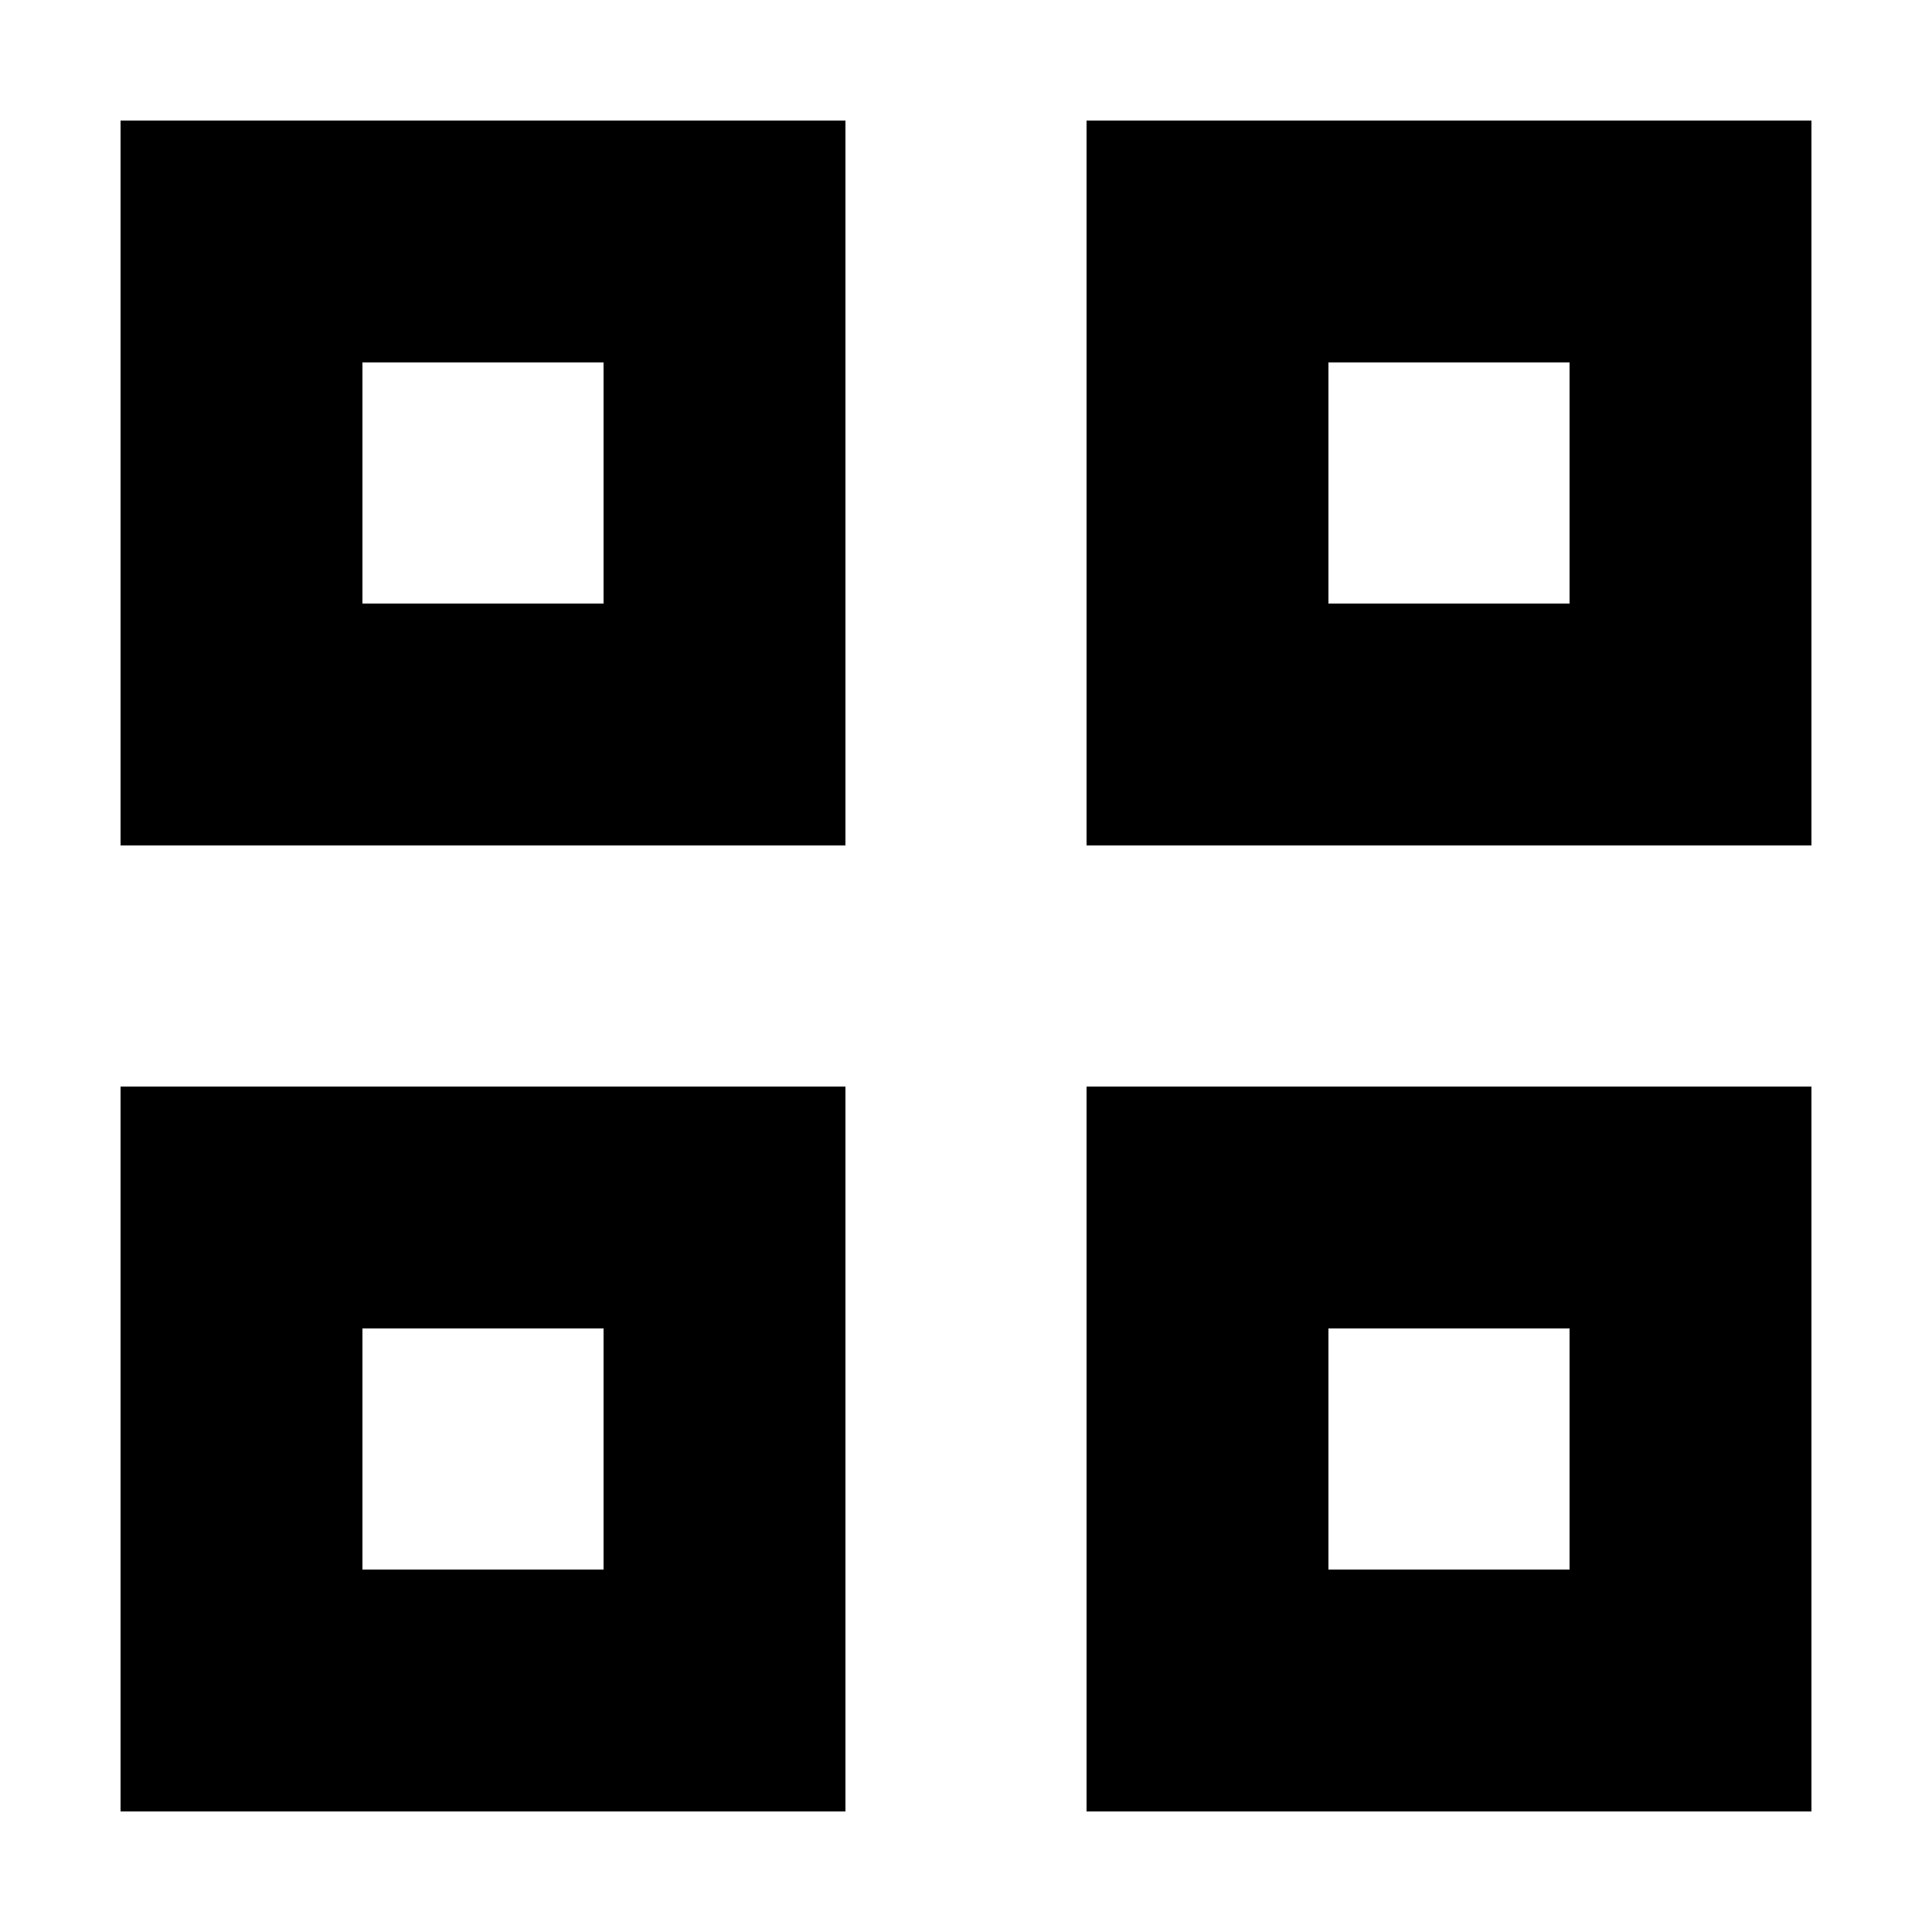
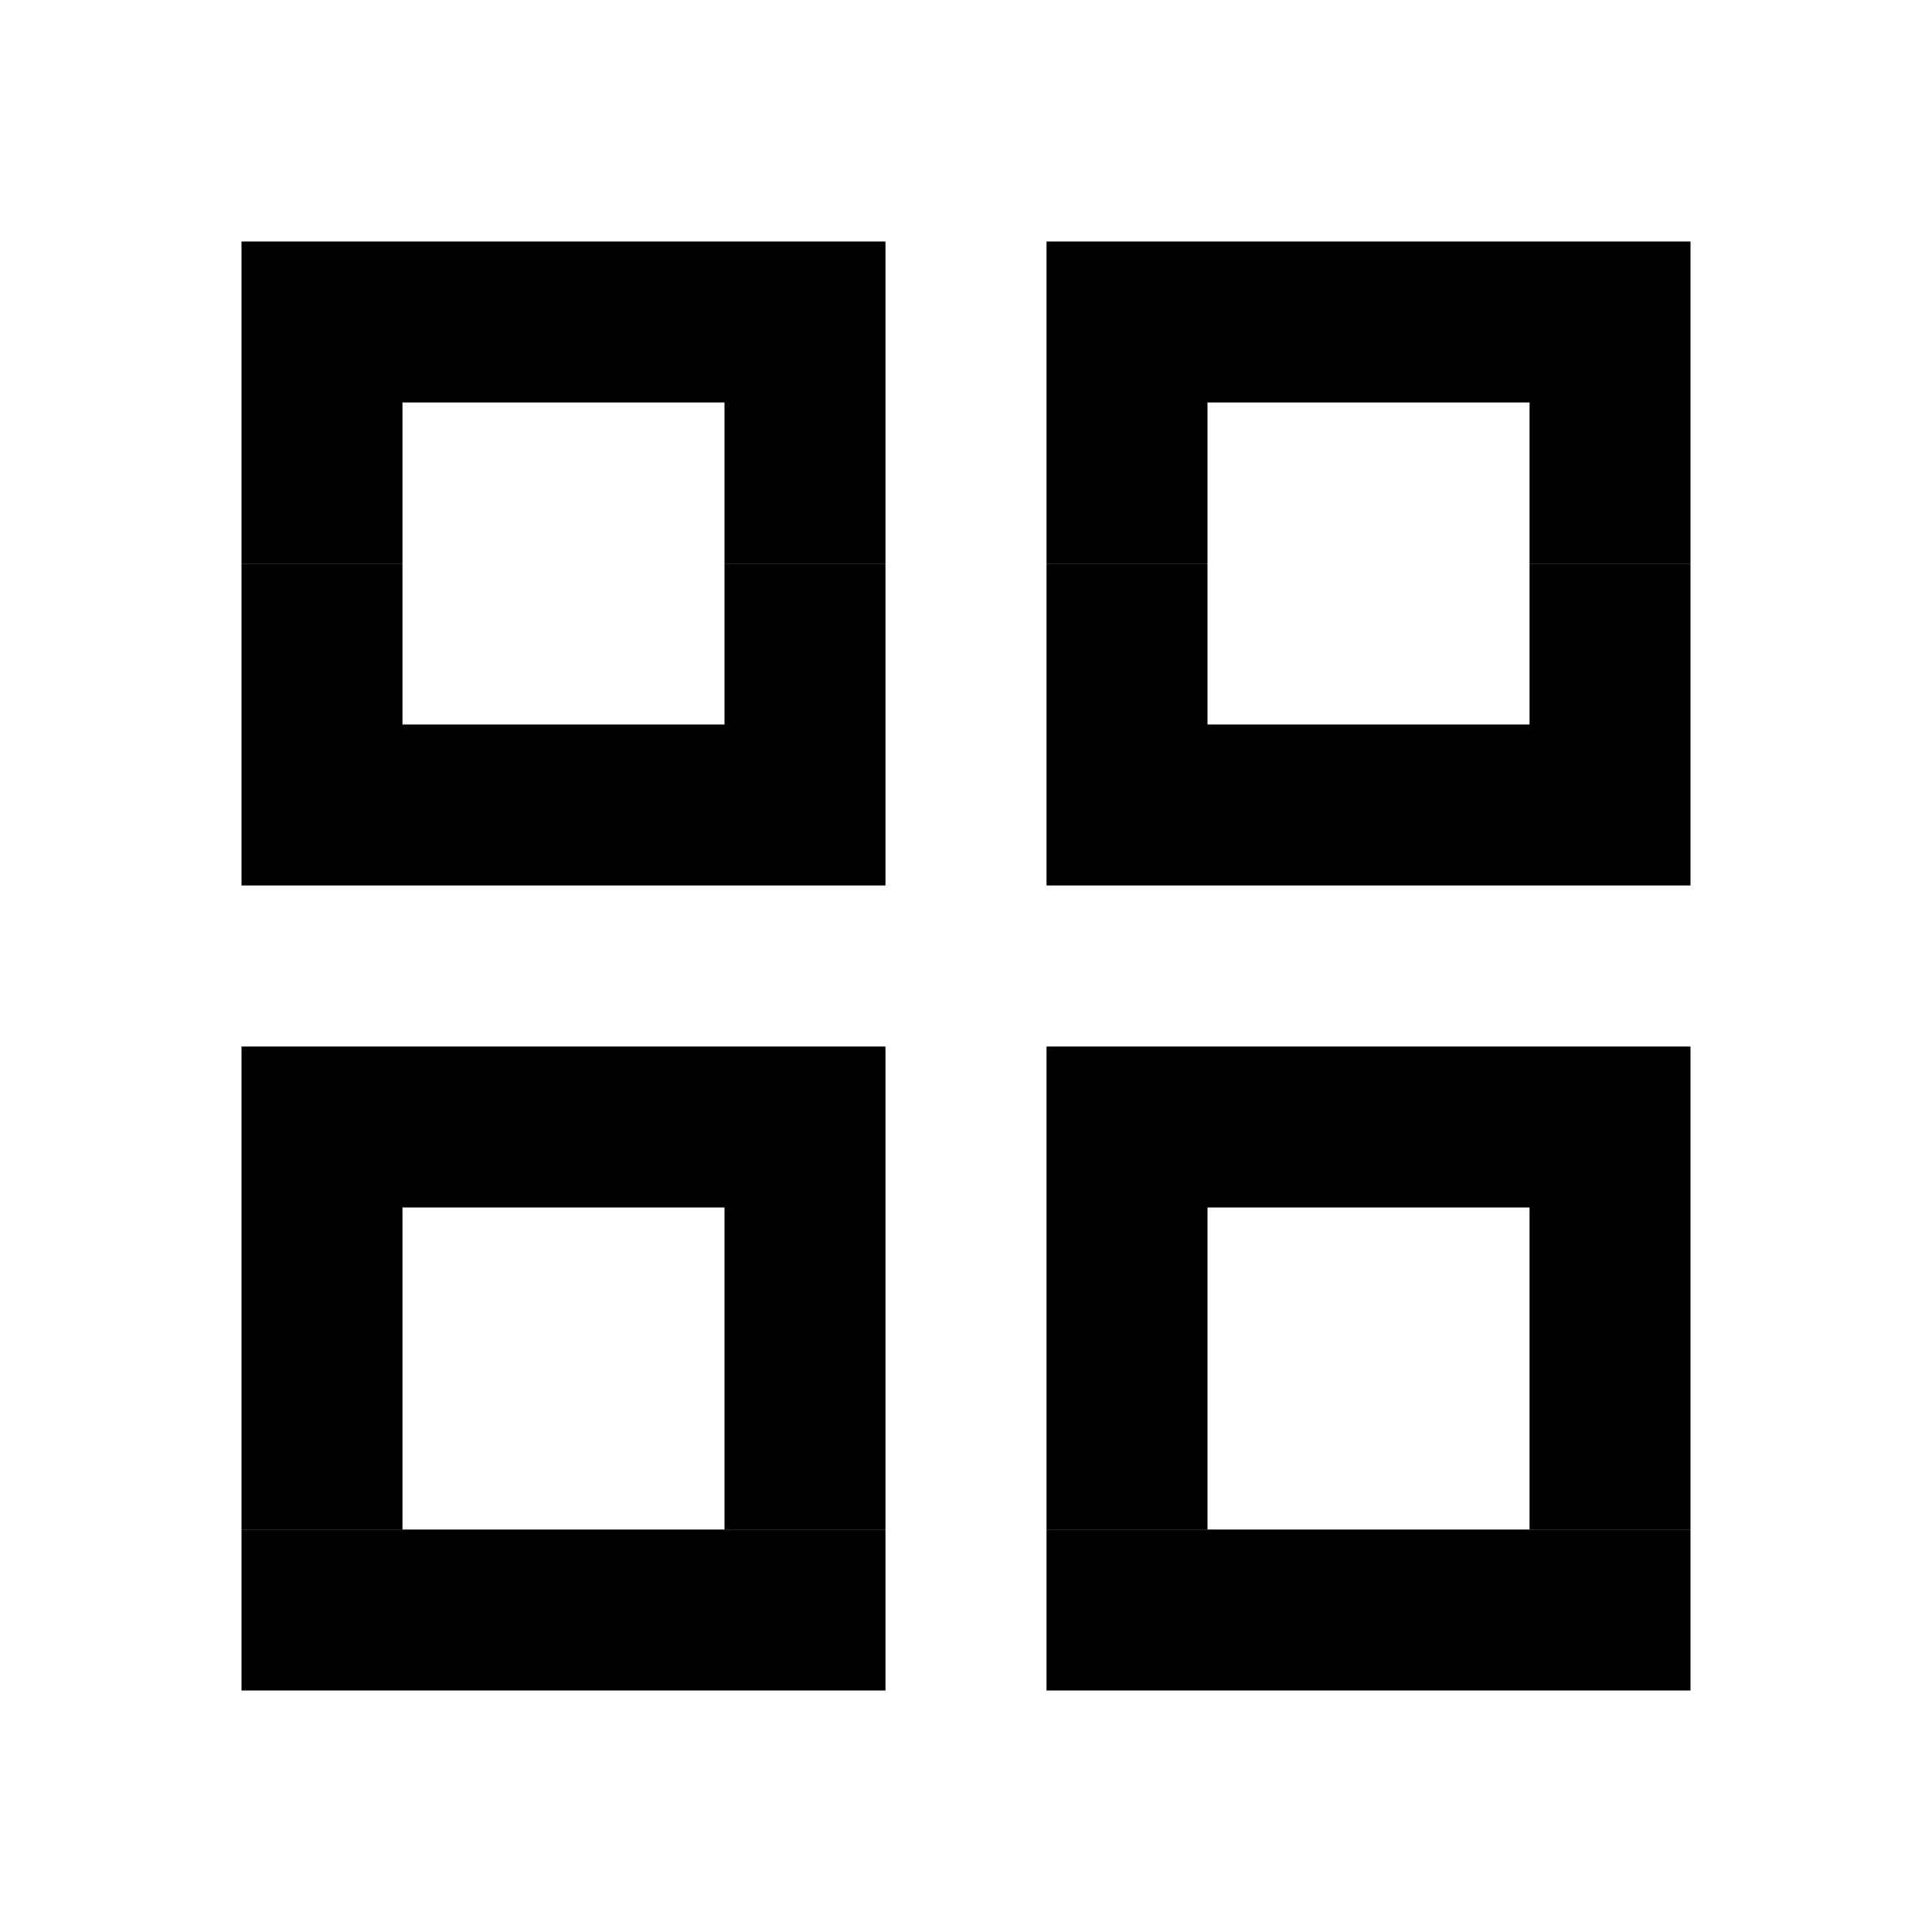
- <svg xmlns="http://www.w3.org/2000/svg" width="16" height="16" viewBox="0 0 16 16" fill="currentColor" shape-rendering="crispEdges" aria-hidden="true">
-   <path d="M1 1h6v2h-6zM9 1h6v2h-6zM1 3h2v2h-2zM5 3h2v2h-2zM9 3h2v2h-2zM13 3h2v2h-2zM1 5h6v2h-6zM9 5h6v2h-6zM1 9h6v2h-6zM9 9h6v2h-6zM1 11h2v2h-2zM5 11h2v2h-2zM9 11h2v2h-2zM13 11h2v2h-2zM1 13h6v2h-6zM9 13h6v2h-6z" />
+ <svg xmlns="http://www.w3.org/2000/svg" width="16" height="16" viewBox="0 0 16 16" fill="currentColor" shape-rendering="geometricPrecision" aria-hidden="true">
+   <path d="M2 2h5.333v1.333h-5.333zM8.667 2h5.333v1.333h-5.333zM2 3.333h1.333v1.333h-1.333zM6 3.333h1.333v1.333h-1.333zM8.667 3.333h1.333v1.333h-1.333zM12.667 3.333h1.333v1.333h-1.333zM2 4.667h1.333v1.333h-1.333zM6 4.667h1.333v1.333h-1.333zM8.667 4.667h1.333v1.333h-1.333zM12.667 4.667h1.333v1.333h-1.333zM2 6h5.333v1.333h-5.333zM8.667 6h5.333v1.333h-5.333zM2 8.667h5.333v1.333h-5.333zM8.667 8.667h5.333v1.333h-5.333zM2 10h1.333v1.333h-1.333zM6 10h1.333v1.333h-1.333zM8.667 10h1.333v1.333h-1.333zM12.667 10h1.333v1.333h-1.333zM2 11.333h1.333v1.333h-1.333zM6 11.333h1.333v1.333h-1.333zM8.667 11.333h1.333v1.333h-1.333zM12.667 11.333h1.333v1.333h-1.333zM2 12.667h5.333v1.333h-5.333zM8.667 12.667h5.333v1.333h-5.333z" />
</svg>
